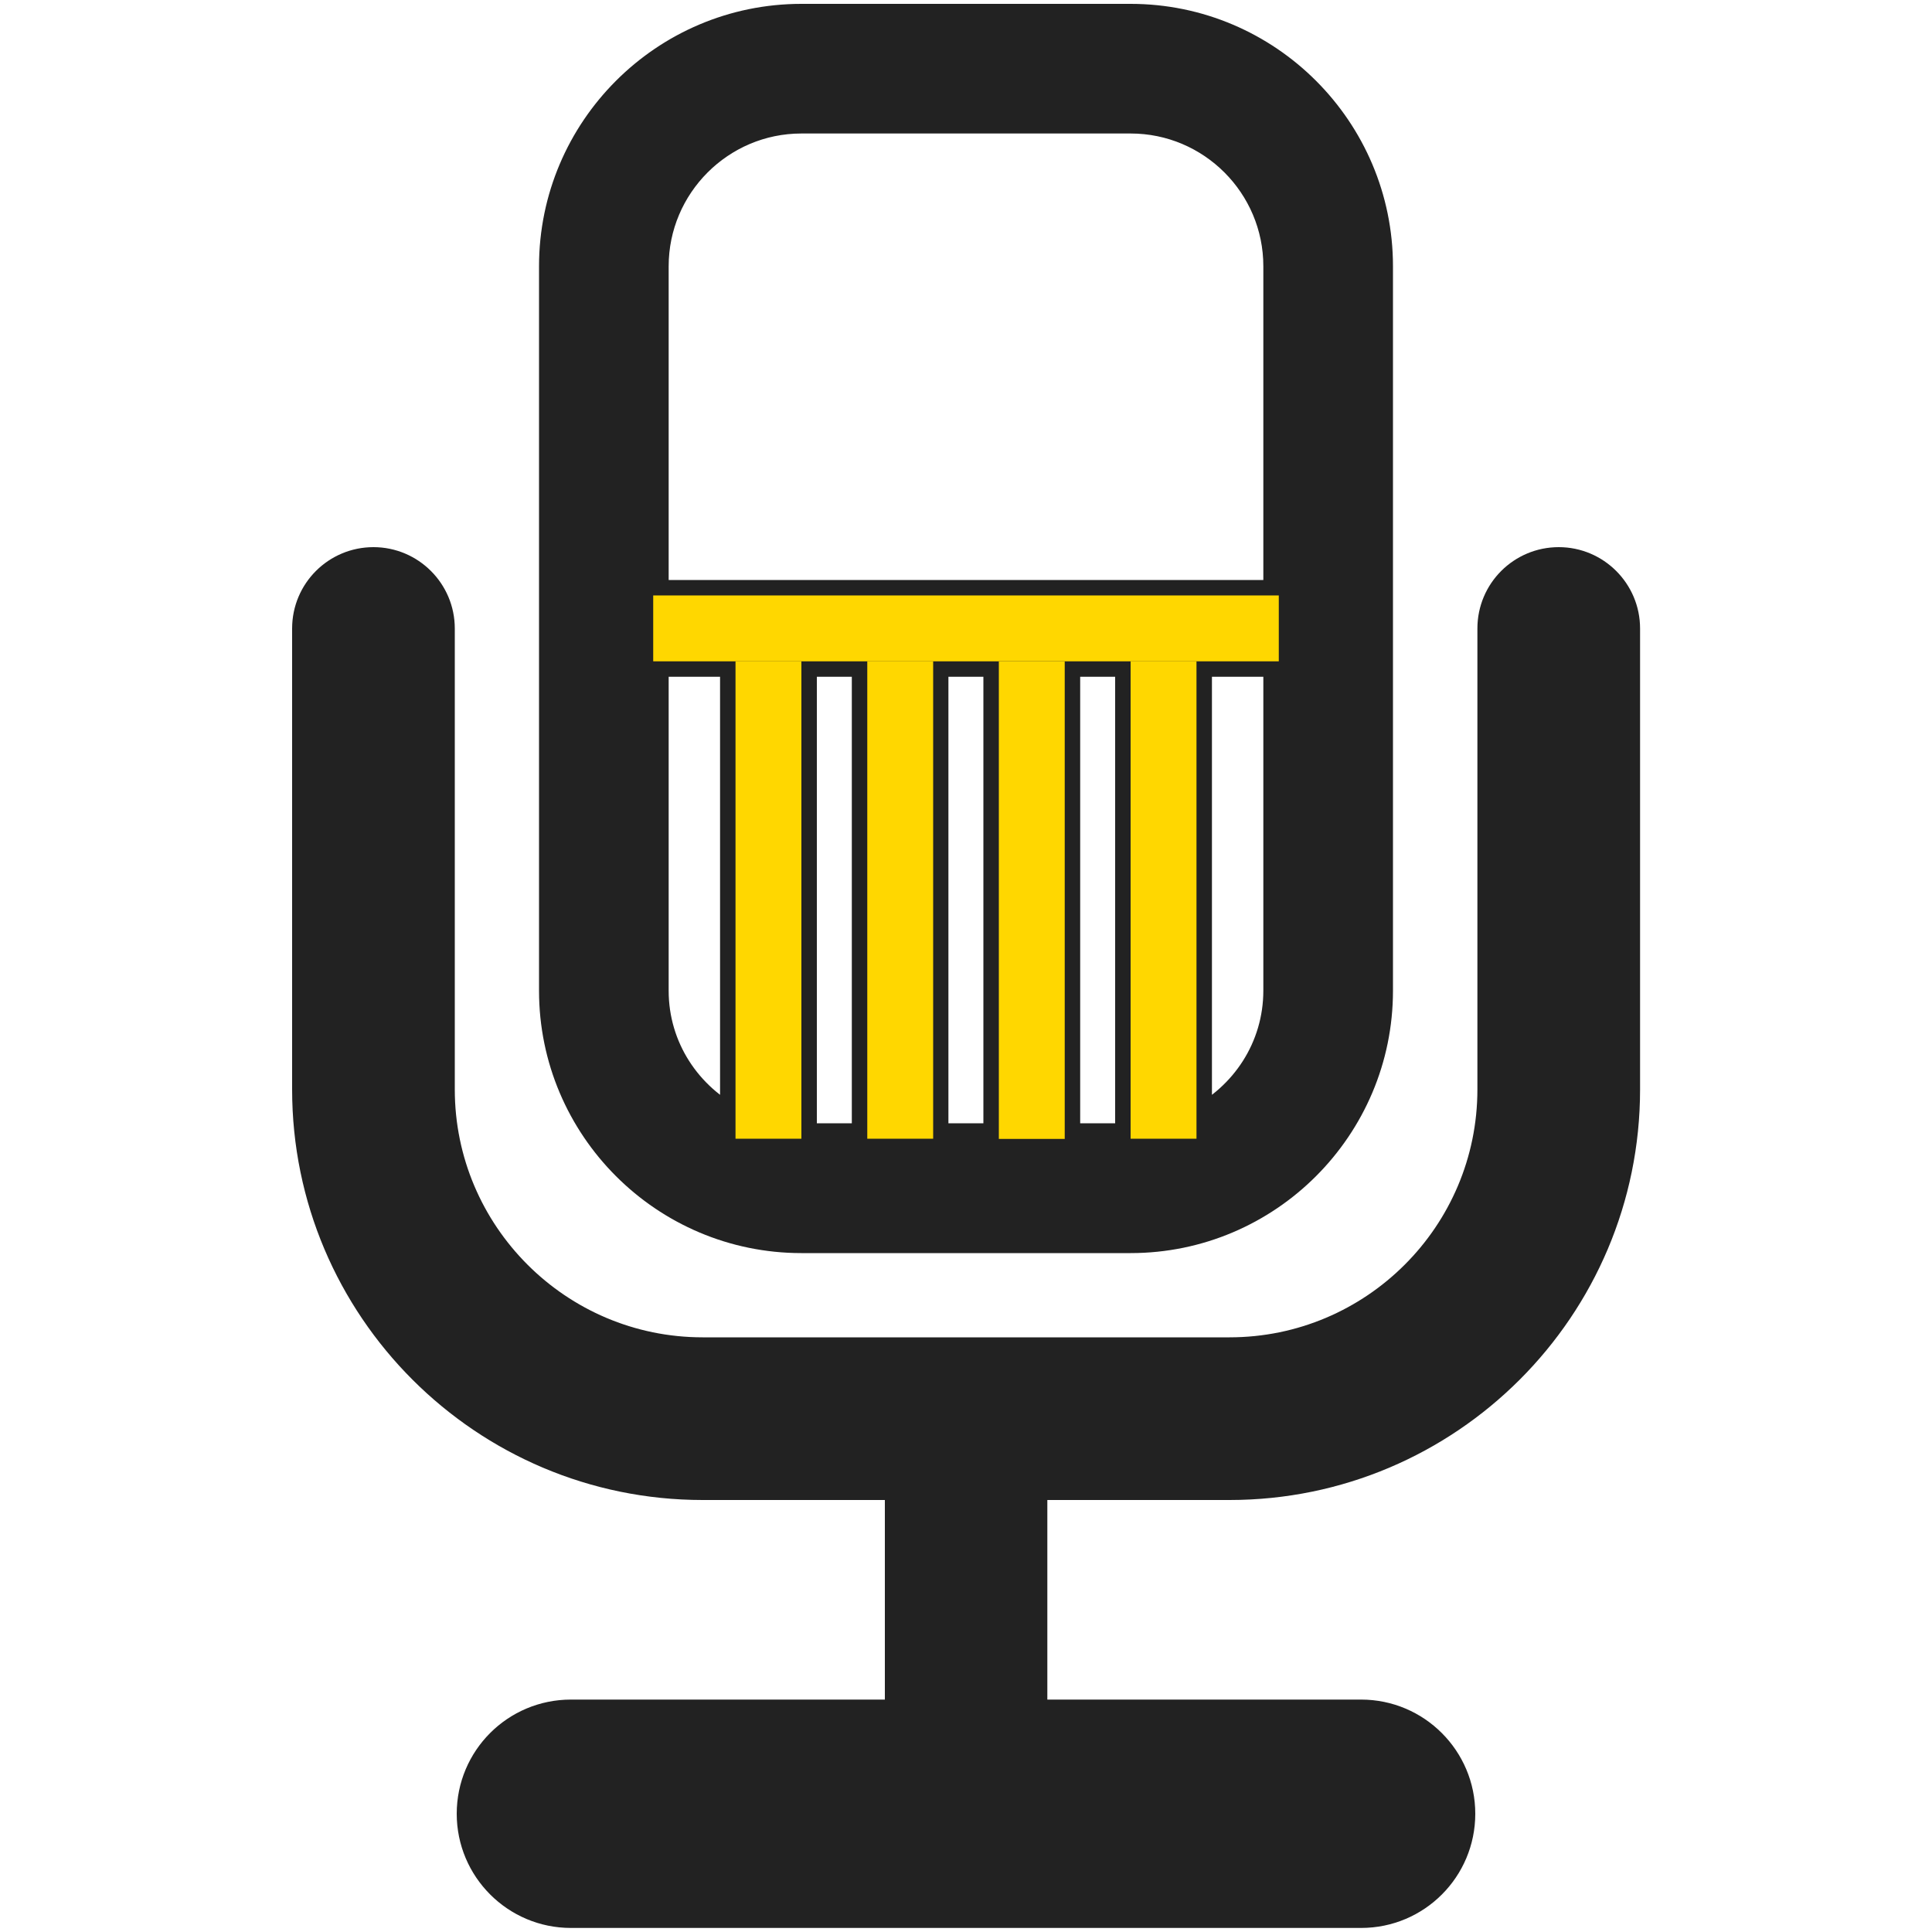
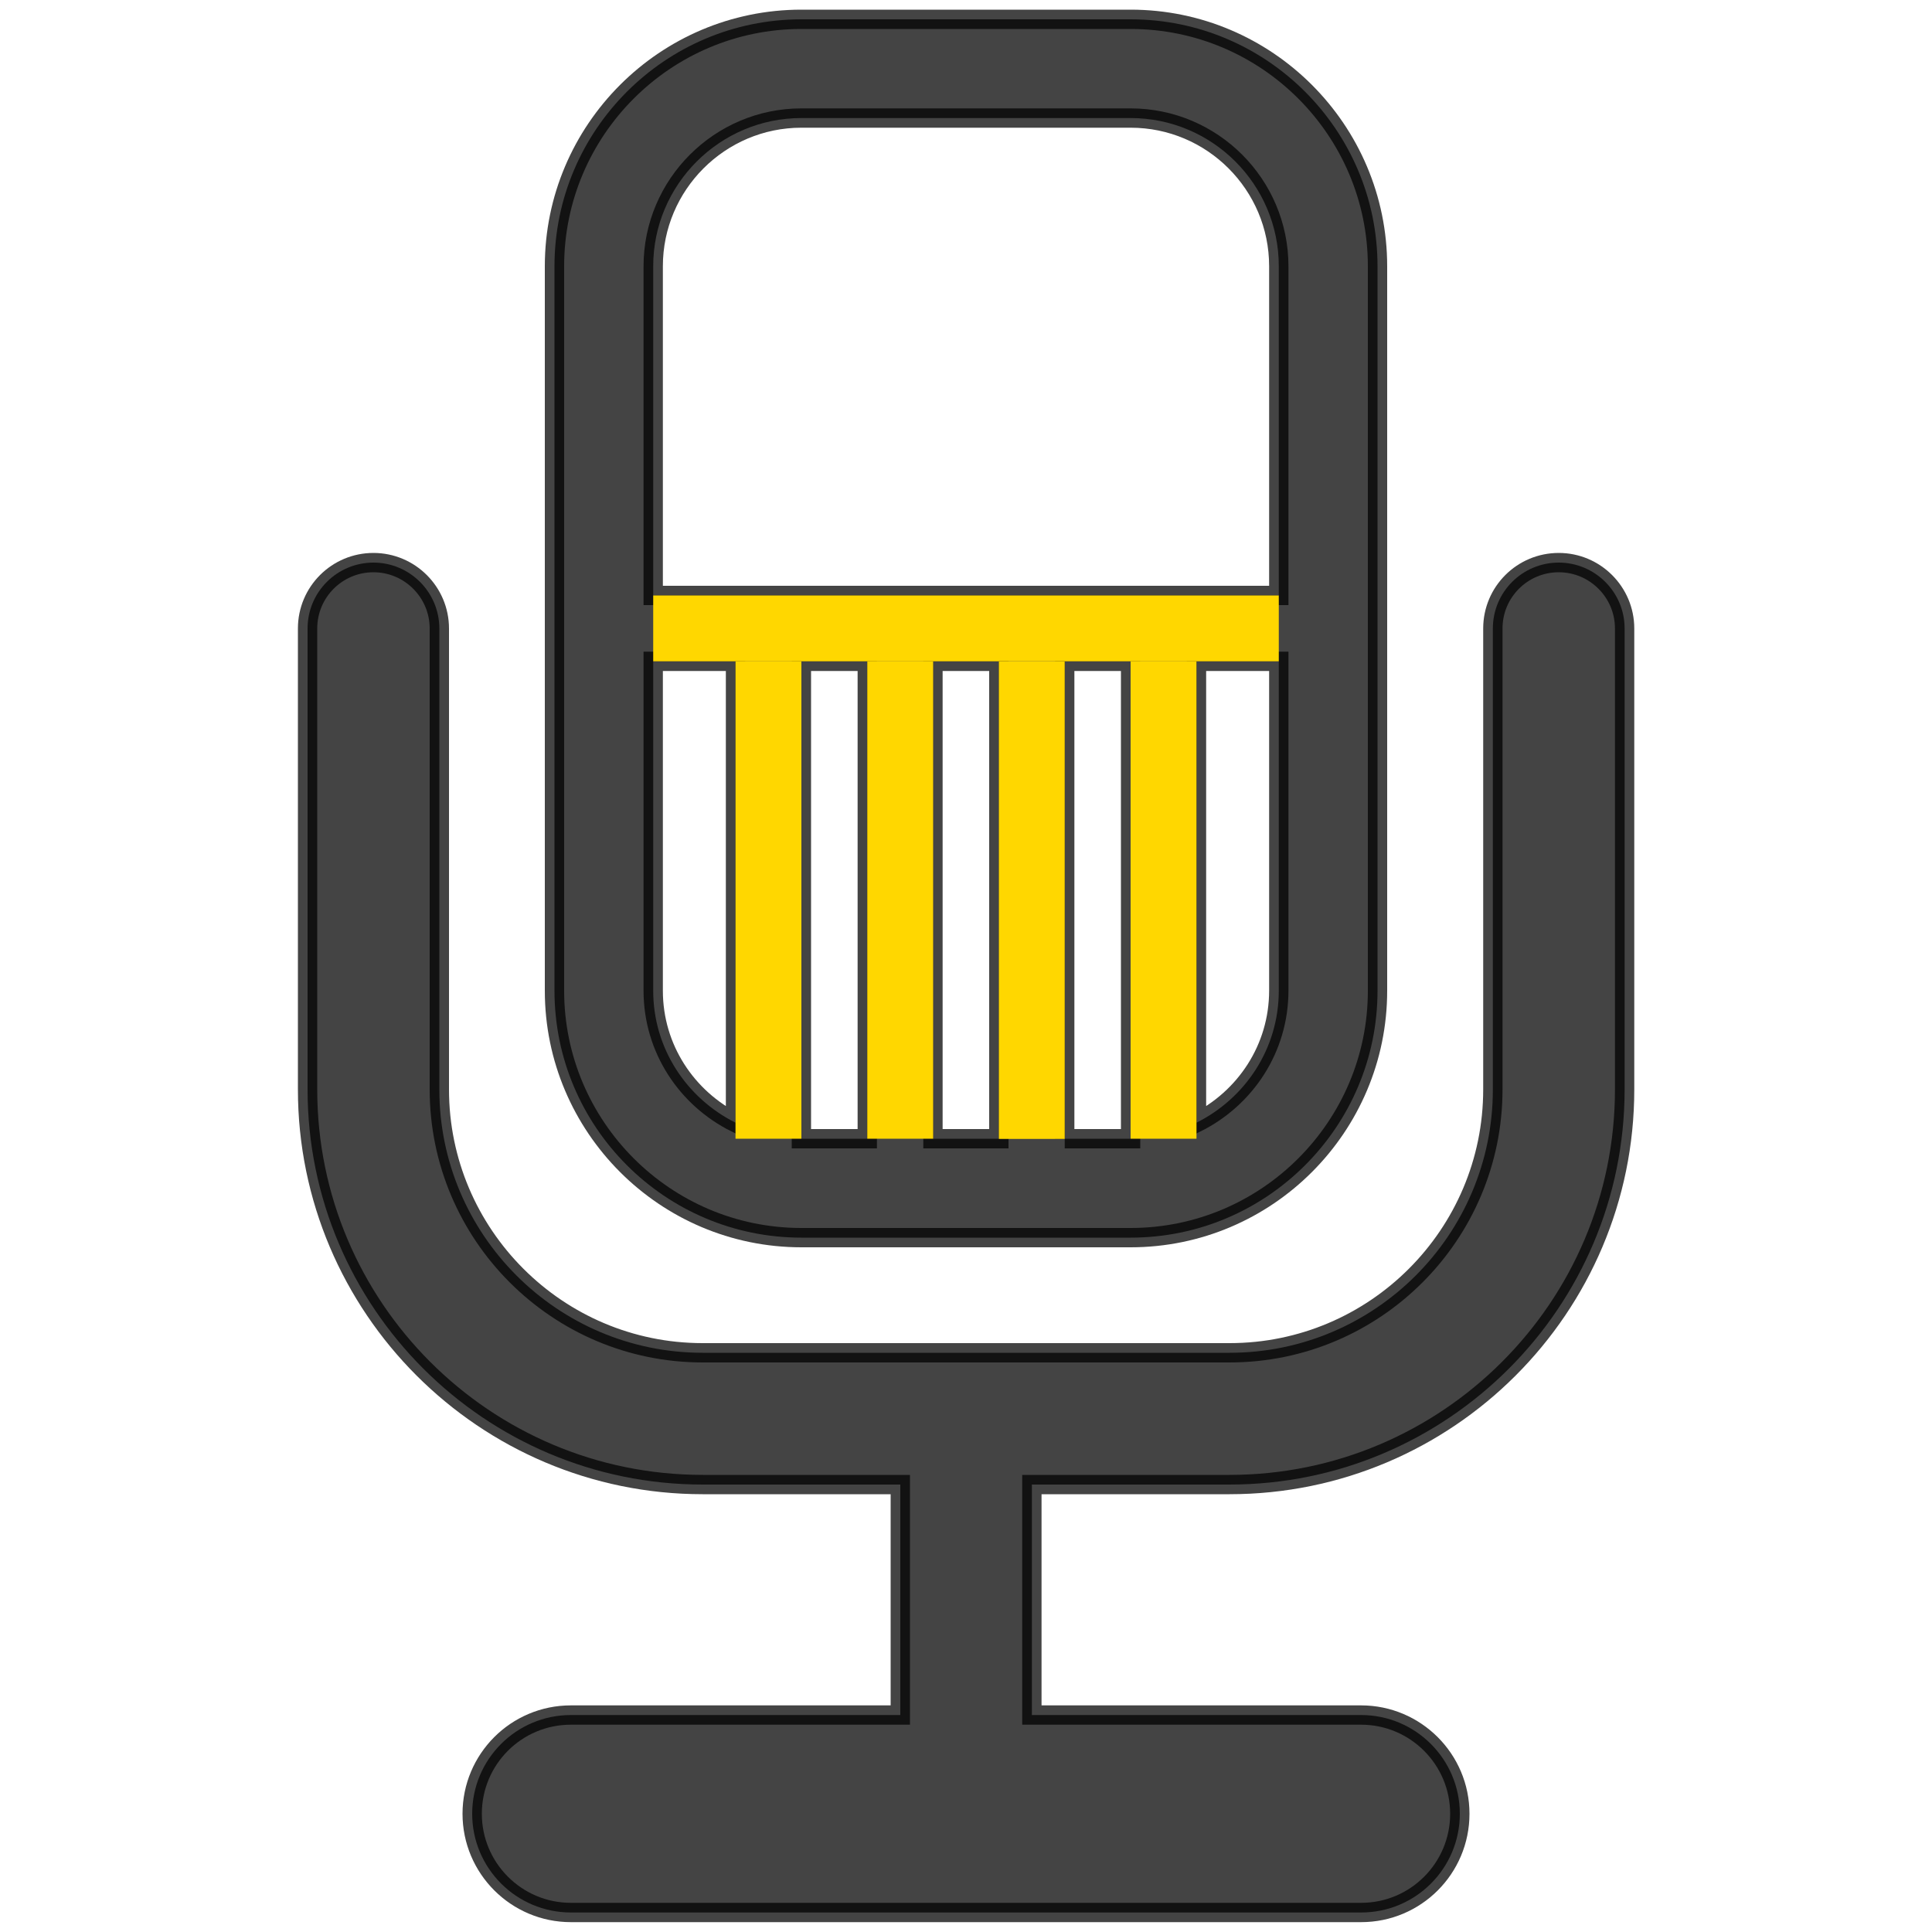
<svg xmlns="http://www.w3.org/2000/svg" version="1.1" x="0px" y="0px" viewBox="0 0 1000 1000" enable-background="new 0 0 1000 1000" xml:space="preserve" id="svg44">
  <defs id="defs48" />
-   <g id="g42" style="fill:#222222;fill-opacity:1;stroke:#222222;stroke-opacity:1;stroke-width:16;stroke-miterlimit:4;stroke-dasharray:none">
-     <g id="g10" style="fill:#222222;fill-opacity:1;stroke:#222222;stroke-opacity:1;stroke-width:16;stroke-miterlimit:4;stroke-dasharray:none">
-       <g id="g8" style="fill:#222222;fill-opacity:1;stroke:#222222;stroke-opacity:1;stroke-width:16;stroke-miterlimit:4;stroke-dasharray:none">
-         <path d="M806.8,291.2c-18.8,0-34.1,15.2-34.1,34.1v238.6c0,75.2-61.1,136.3-136.3,136.3H363.7c-75.2,0-136.3-61.2-136.3-136.3V325.3c0-18.8-15.3-34.1-34.1-34.1s-34.1,15.2-34.1,34.1v238.6c0,112.8,91.7,204.5,204.5,204.5h102.3v119.3H295.5c-28.3,0-51.1,22.9-51.1,51.1c0,28.2,22.9,51.1,51.1,51.1h409c28.3,0,51.1-22.9,51.1-51.1c0-28.2-22.9-51.1-51.1-51.1H534.1V768.4h102.3c112.8,0,204.5-91.7,204.5-204.5V325.3C840.9,306.5,825.6,291.2,806.8,291.2z" id="path4" style="fill:#222222;fill-opacity:1;stroke:#222222;stroke-opacity:1;stroke-width:16;stroke-miterlimit:4;stroke-dasharray:none" />
-         <path d="M414.8,640.6h170.4c70.5,0,127.8-57.4,127.8-127.8v-375C713,67.4,655.7,10,585.2,10H414.8C344.3,10,287,67.4,287,137.8v375C287,583.2,344.3,640.6,414.8,640.6z M338.1,512.8V342.3h42.6v238.8C355.5,568.5,338.1,542.8,338.1,512.8z M414.8,342.3h34.1v247.1h-34.1V342.3z M517,342.3v247.1h-34.1V342.3H517z M551.1,589.5V342.3h34.1v247.1H551.1z M619.3,581.1V342.3h42.6v170.4C661.9,542.8,644.5,568.5,619.3,581.1z M414.8,61.1h170.4c42.3,0,76.7,34.4,76.7,76.7v170.4H338.1V137.8C338.1,95.6,372.5,61.1,414.8,61.1z" id="path6" style="fill:#222222;fill-opacity:1;stroke:#222222;stroke-opacity:1;stroke-width:16;stroke-miterlimit:4;stroke-dasharray:none" />
-       </g>
+   <g style="fill:#000000;fill-opacity:0.733;stroke:#000000;stroke-width:10;stroke-miterlimit:4;stroke-dasharray:none;stroke-opacity:0.733" id="g10">
+     <g style="fill:#000000;fill-opacity:0.733;stroke:#000000;stroke-width:10;stroke-miterlimit:4;stroke-dasharray:none;stroke-opacity:0.733" id="g8">
+       <path style="fill:#000000;fill-opacity:0.733;stroke:#000000;stroke-width:10;stroke-miterlimit:4;stroke-dasharray:none;stroke-opacity:0.733" id="path4" d="m 806.8,291.2 c -18.8,0 -34.1,15.2 -34.1,34.1 v 238.6 c 0,75.2 -61.1,136.3 -136.3,136.3 H 363.7 C 288.5,700.2 227.4,639 227.4,563.9 V 325.3 c 0,-18.8 -15.3,-34.1 -34.1,-34.1 -18.8,0 -34.1,15.2 -34.1,34.1 v 238.6 c 0,112.8 91.7,204.5 204.5,204.5 H 466 V 887.7 H 295.5 c -28.3,0 -51.1,22.9 -51.1,51.1 0,28.2 22.9,51.1 51.1,51.1 h 409 c 28.3,0 51.1,-22.9 51.1,-51.1 0,-28.2 -22.9,-51.1 -51.1,-51.1 H 534.1 V 768.4 h 102.3 c 112.8,0 204.5,-91.7 204.5,-204.5 V 325.3 c 0,-18.8 -15.3,-34.1 -34.1,-34.1 z" />
+       <path style="fill:#000000;fill-opacity:0.733;stroke:#000000;stroke-width:10;stroke-miterlimit:4;stroke-dasharray:none;stroke-opacity:0.733" id="path6" d="m 414.8,640.6 h 170.4 c 70.5,0 127.8,-57.4 127.8,-127.8 v -375 C 713,67.4 655.7,10 585.2,10 H 414.8 C 344.3,10 287,67.4 287,137.8 v 375 c 0,70.4 57.3,127.8 127.8,127.8 z M 338.1,512.8 V 342.3 h 42.6 v 238.8 c -25.2,-12.6 -42.6,-38.3 -42.6,-68.3 z m 76.7,-170.5 h 34.1 v 247.1 h -34.1 z m 102.2,0 V 589.4 H 482.9 V 342.3 Z m 34.1,247.2 V 342.3 h 34.1 v 247.1 h -34.1 z m 68.2,-8.4 V 342.3 h 42.6 v 170.4 c 0,30.1 -17.4,55.8 -42.6,68.4 z M 414.8,61.1 h 170.4 c 42.3,0 76.7,34.4 76.7,76.7 V 308.2 H 338.1 V 137.8 c 0,-42.2 34.4,-76.7 76.7,-76.7 z" />
    </g>
-     <g id="g12" style="fill:#222222;fill-opacity:1;stroke:#222222;stroke-opacity:1;stroke-width:16;stroke-miterlimit:4;stroke-dasharray:none" />
-     <g id="g14" style="fill:#222222;fill-opacity:1;stroke:#222222;stroke-opacity:1;stroke-width:16;stroke-miterlimit:4;stroke-dasharray:none" />
-     <g id="g16" style="fill:#222222;fill-opacity:1;stroke:#222222;stroke-opacity:1;stroke-width:16;stroke-miterlimit:4;stroke-dasharray:none" />
-     <g id="g18" style="fill:#222222;fill-opacity:1;stroke:#222222;stroke-opacity:1;stroke-width:16;stroke-miterlimit:4;stroke-dasharray:none" />
-     <g id="g20" style="fill:#222222;fill-opacity:1;stroke:#222222;stroke-opacity:1;stroke-width:16;stroke-miterlimit:4;stroke-dasharray:none" />
-     <g id="g22" style="fill:#222222;fill-opacity:1;stroke:#222222;stroke-opacity:1;stroke-width:16;stroke-miterlimit:4;stroke-dasharray:none" />
-     <g id="g24" style="fill:#222222;fill-opacity:1;stroke:#222222;stroke-opacity:1;stroke-width:16;stroke-miterlimit:4;stroke-dasharray:none" />
-     <g id="g26" style="fill:#222222;fill-opacity:1;stroke:#222222;stroke-opacity:1;stroke-width:16;stroke-miterlimit:4;stroke-dasharray:none" />
-     <g id="g28" style="fill:#222222;fill-opacity:1;stroke:#222222;stroke-opacity:1;stroke-width:16;stroke-miterlimit:4;stroke-dasharray:none" />
-     <g id="g30" style="fill:#222222;fill-opacity:1;stroke:#222222;stroke-opacity:1;stroke-width:16;stroke-miterlimit:4;stroke-dasharray:none" />
-     <g id="g32" style="fill:#222222;fill-opacity:1;stroke:#222222;stroke-opacity:1;stroke-width:16;stroke-miterlimit:4;stroke-dasharray:none" />
-     <g id="g34" style="fill:#222222;fill-opacity:1;stroke:#222222;stroke-opacity:1;stroke-width:16;stroke-miterlimit:4;stroke-dasharray:none" />
-     <g id="g36" style="fill:#222222;fill-opacity:1;stroke:#222222;stroke-opacity:1;stroke-width:16;stroke-miterlimit:4;stroke-dasharray:none" />
-     <g id="g38" style="fill:#222222;fill-opacity:1;stroke:#222222;stroke-opacity:1;stroke-width:16;stroke-miterlimit:4;stroke-dasharray:none" />
-     <g id="g40" style="fill:#222222;fill-opacity:1;stroke:#222222;stroke-opacity:1;stroke-width:16;stroke-miterlimit:4;stroke-dasharray:none" />
  </g>
+   <g style="fill:#dddddd;fill-opacity:1;stroke:#dddddd;stroke-width:16;stroke-miterlimit:4;stroke-dasharray:none;stroke-opacity:1" id="g12" />
+   <g style="fill:#dddddd;fill-opacity:1;stroke:#dddddd;stroke-width:16;stroke-miterlimit:4;stroke-dasharray:none;stroke-opacity:1" id="g14" />
+   <g style="fill:#dddddd;fill-opacity:1;stroke:#dddddd;stroke-width:16;stroke-miterlimit:4;stroke-dasharray:none;stroke-opacity:1" id="g16" />
+   <g style="fill:#dddddd;fill-opacity:1;stroke:#dddddd;stroke-width:16;stroke-miterlimit:4;stroke-dasharray:none;stroke-opacity:1" id="g18" />
+   <g style="fill:#dddddd;fill-opacity:1;stroke:#dddddd;stroke-width:16;stroke-miterlimit:4;stroke-dasharray:none;stroke-opacity:1" id="g20" />
+   <g style="fill:#dddddd;fill-opacity:1;stroke:#dddddd;stroke-width:16;stroke-miterlimit:4;stroke-dasharray:none;stroke-opacity:1" id="g22" />
+   <g style="fill:#dddddd;fill-opacity:1;stroke:#dddddd;stroke-width:16;stroke-miterlimit:4;stroke-dasharray:none;stroke-opacity:1" id="g24" />
+   <g style="fill:#dddddd;fill-opacity:1;stroke:#dddddd;stroke-width:16;stroke-miterlimit:4;stroke-dasharray:none;stroke-opacity:1" id="g26" />
+   <g style="fill:#dddddd;fill-opacity:1;stroke:#dddddd;stroke-width:16;stroke-miterlimit:4;stroke-dasharray:none;stroke-opacity:1" id="g28" />
+   <g style="fill:#dddddd;fill-opacity:1;stroke:#dddddd;stroke-width:16;stroke-miterlimit:4;stroke-dasharray:none;stroke-opacity:1" id="g30" />
+   <g style="fill:#dddddd;fill-opacity:1;stroke:#dddddd;stroke-width:16;stroke-miterlimit:4;stroke-dasharray:none;stroke-opacity:1" id="g32" />
+   <g style="fill:#dddddd;fill-opacity:1;stroke:#dddddd;stroke-width:16;stroke-miterlimit:4;stroke-dasharray:none;stroke-opacity:1" id="g34" />
+   <g style="fill:#dddddd;fill-opacity:1;stroke:#dddddd;stroke-width:16;stroke-miterlimit:4;stroke-dasharray:none;stroke-opacity:1" id="g36" />
+   <g style="fill:#dddddd;fill-opacity:1;stroke:#dddddd;stroke-width:16;stroke-miterlimit:4;stroke-dasharray:none;stroke-opacity:1" id="g38" />
+   <g style="fill:#dddddd;fill-opacity:1;stroke:#dddddd;stroke-width:16;stroke-miterlimit:4;stroke-dasharray:none;stroke-opacity:1" id="g40" />
  <rect style="opacity:1;fill:#ffd700;fill-opacity:1;fill-rule:evenodd;stroke:none;stroke-width:1.3;stroke-linecap:round;stroke-linejoin:round;stroke-miterlimit:4;stroke-dasharray:none;stroke-opacity:1" id="rect936" width="323.8" height="34.1" x="338.1" y="308.2" />
  <rect style="opacity:1;fill:#ffd700;fill-opacity:1;fill-rule:evenodd;stroke:none;stroke-width:1.3;stroke-linecap:round;stroke-linejoin:round;stroke-miterlimit:4;stroke-dasharray:none;stroke-opacity:1" id="rect938" width="34.1" height="247.1" x="380.7" y="342.3" />
  <rect style="opacity:1;fill:#ffd700;fill-opacity:1;fill-rule:evenodd;stroke:none;stroke-width:1.3;stroke-linecap:round;stroke-linejoin:round;stroke-miterlimit:4;stroke-dasharray:none;stroke-opacity:1" id="rect938-4" width="34.1" height="247.1" x="448.9" y="342.3" />
  <rect style="opacity:1;fill:#ffd700;fill-opacity:1;fill-rule:evenodd;stroke:none;stroke-width:1.3;stroke-linecap:round;stroke-linejoin:round;stroke-miterlimit:4;stroke-dasharray:none;stroke-opacity:1" id="rect938-6" width="34.1" height="247.1" x="517" y="342.4" />
  <rect style="opacity:1;fill:#ffd700;fill-opacity:1;fill-rule:evenodd;stroke:none;stroke-width:1.3;stroke-linecap:round;stroke-linejoin:round;stroke-miterlimit:4;stroke-dasharray:none;stroke-opacity:1" id="rect938-2" width="34.1" height="247.1" x="585.2" y="342.3" />
</svg>
